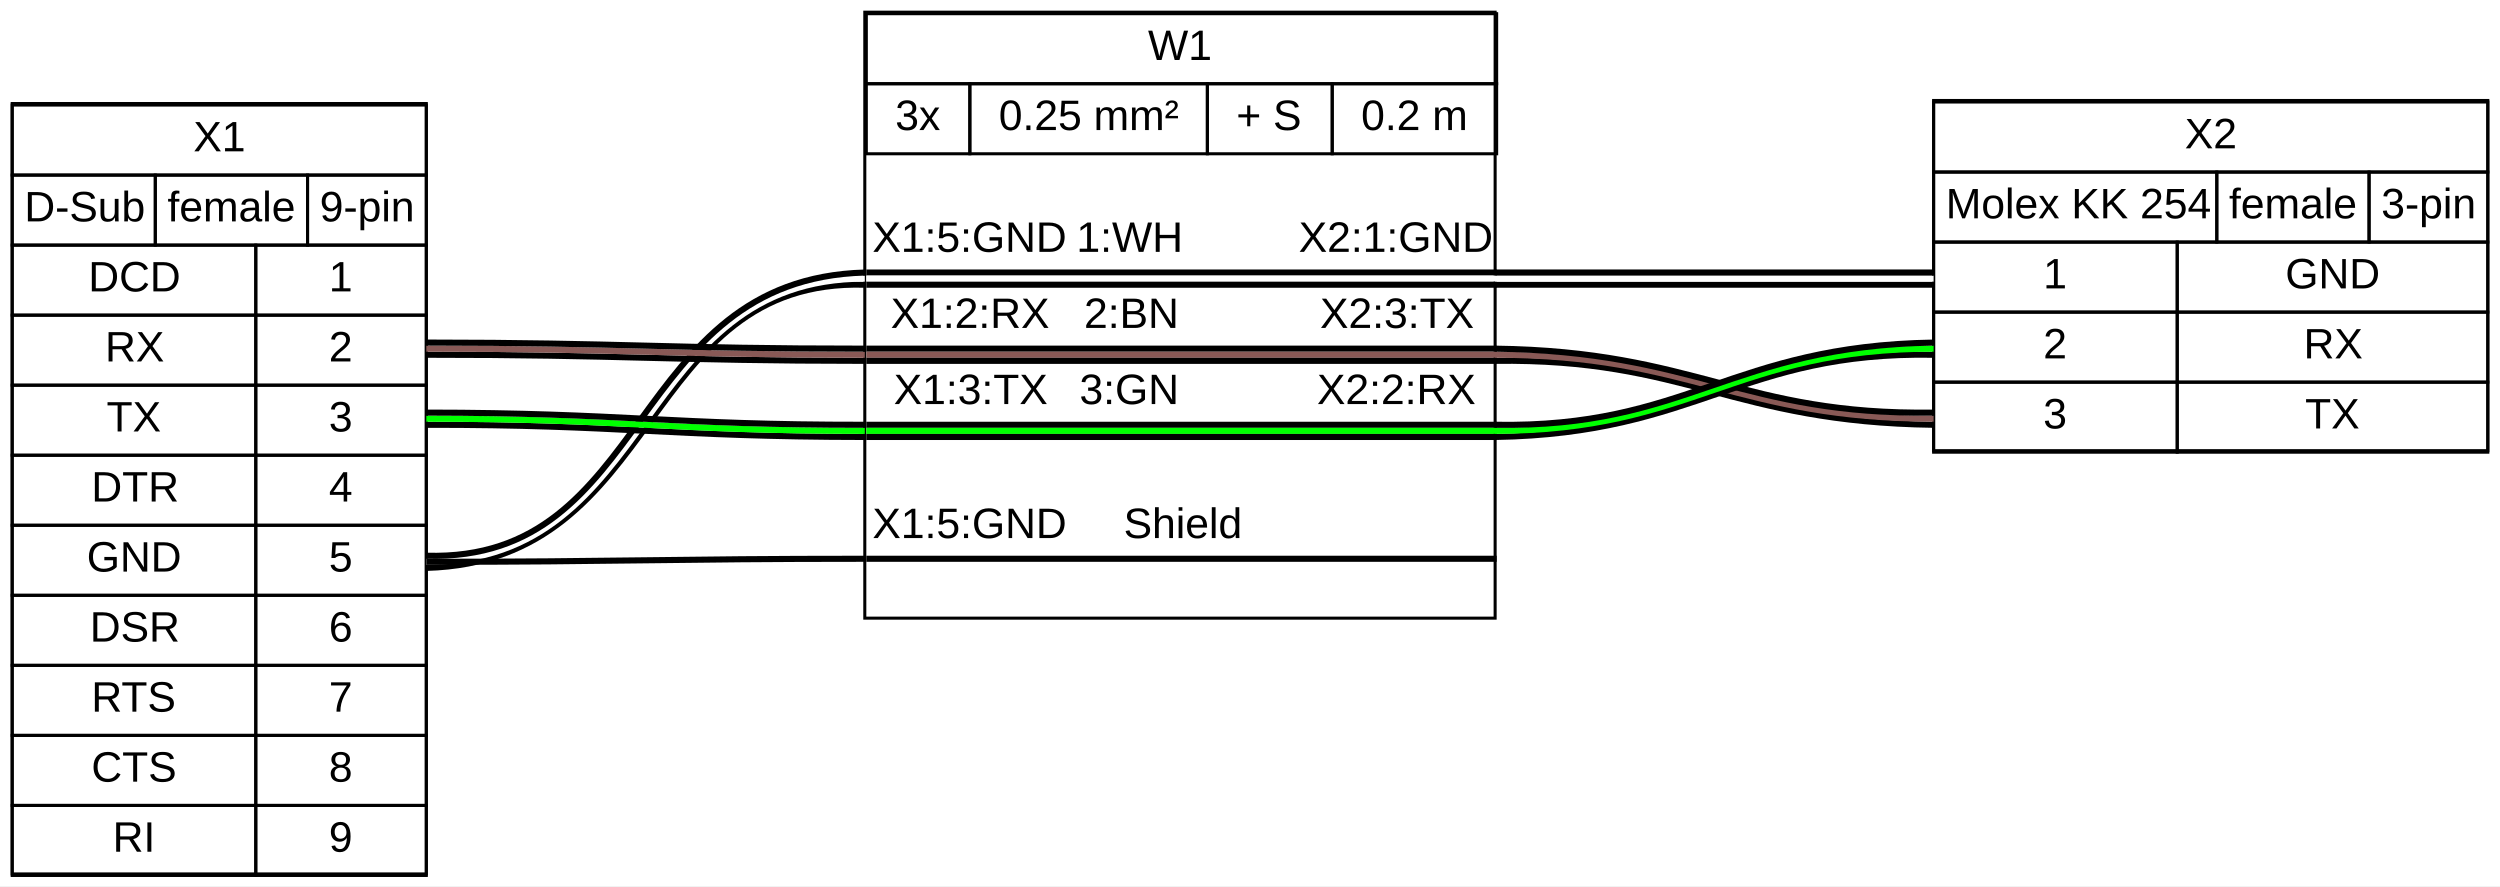
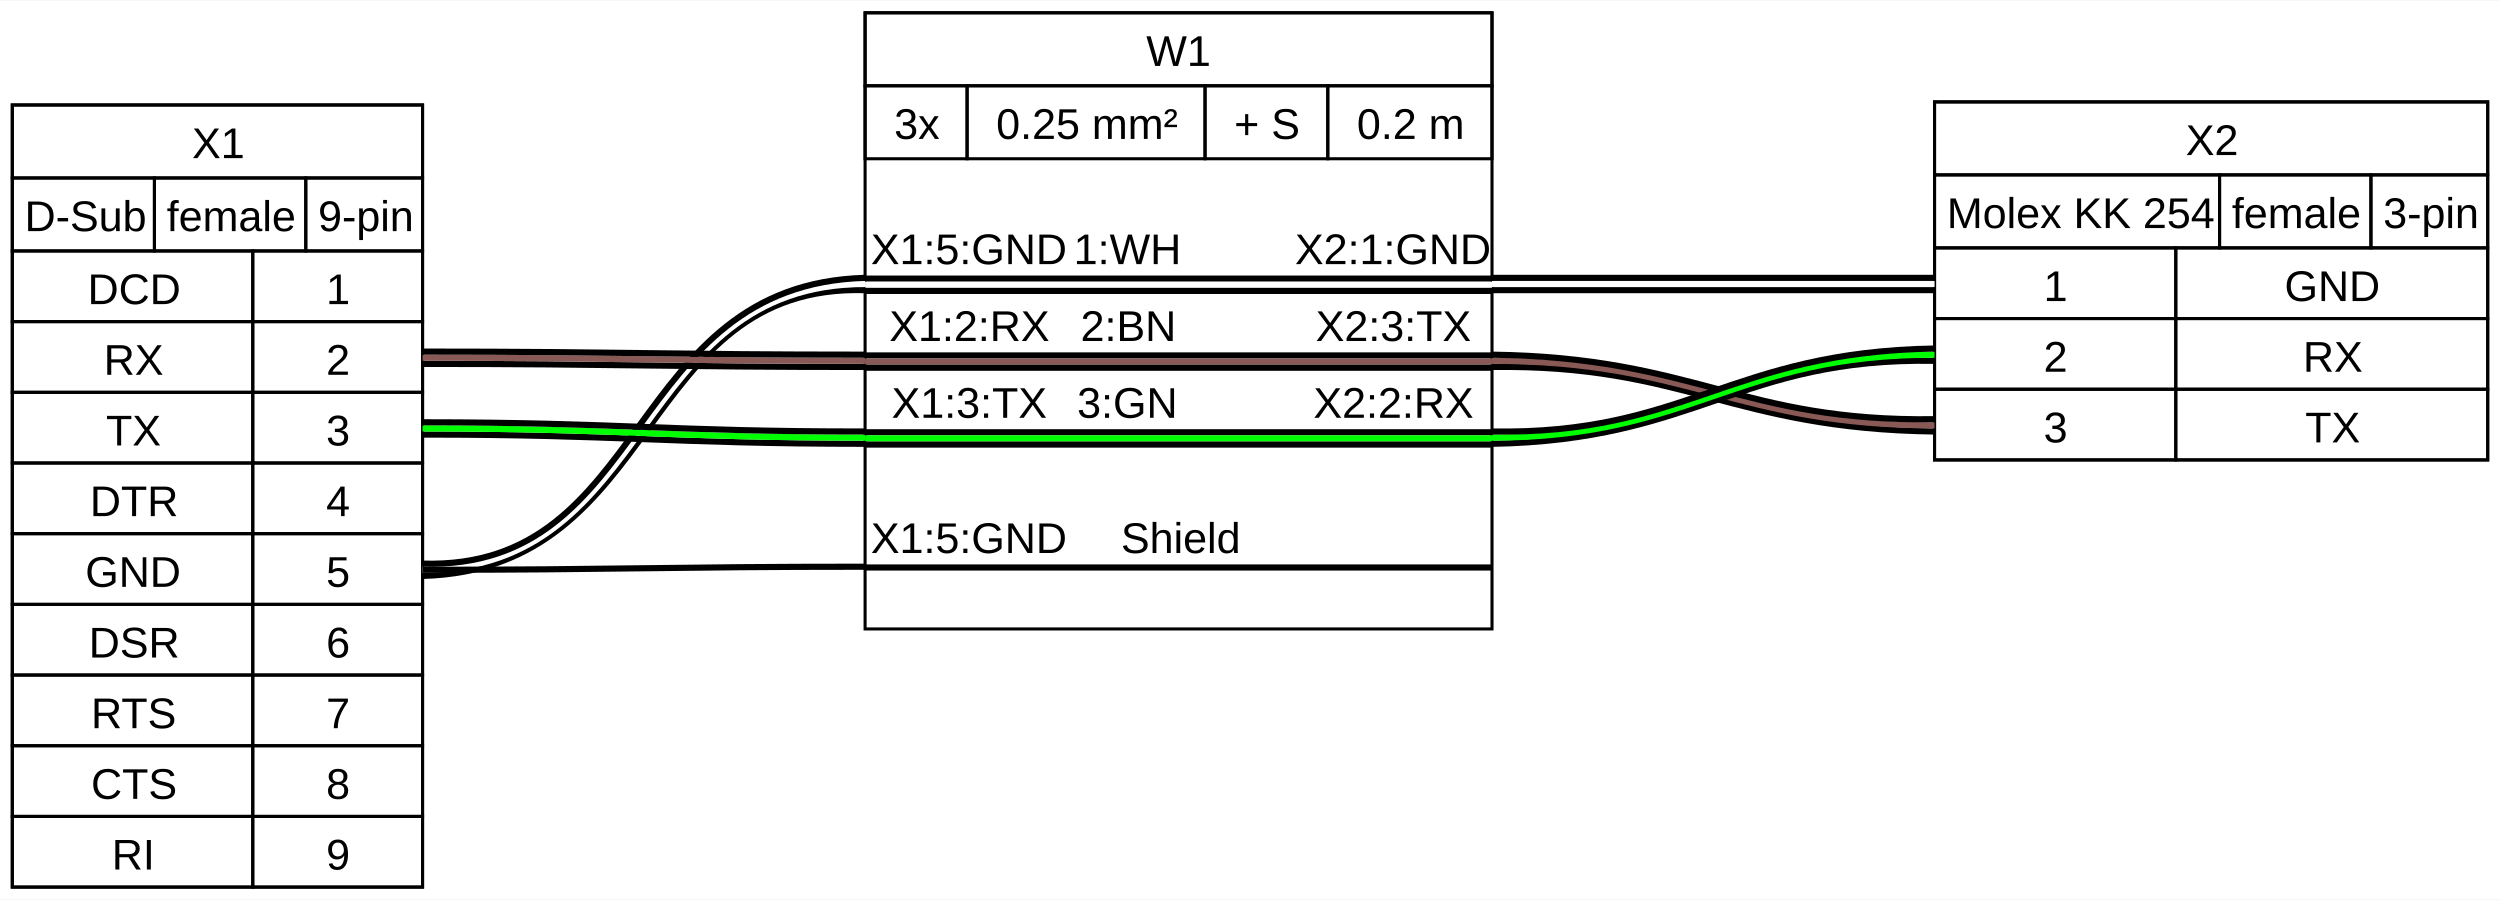
- <svg xmlns="http://www.w3.org/2000/svg" width="821pt" height="291pt" viewBox="0.00 0.00 821.00 291.00">
-   <g id="graph0" class="graph" transform="scale(1 1) rotate(0) translate(4 287)">
-     <polygon fill="#ffffff" stroke="none" points="-4,4 -4,-287 817,-287 817,4 -4,4" />
+ <svg xmlns="http://www.w3.org/2000/svg" width="814pt" height="293pt" viewBox="0.00 0.00 813.50 292.50">
+   <g id="graph0" class="graph" transform="scale(1 1) rotate(0) translate(4 288.5)">
+     <polygon fill="#ffffff" stroke="none" points="-4,4 -4,-288.5 809.5,-288.5 809.5,4 -4,4" />
    <g id="node1" class="node">
-       <polygon fill="#ffffff" stroke="black" points="136,-253 0,-253 0,0 136,0 136,-253" />
-       <polygon fill="none" stroke="black" points="0,-229.5 0,-252.5 136,-252.5 136,-229.5 0,-229.5" />
-       <text text-anchor="start" x="59.5" y="-237.3" font-family="arial" font-size="14.00">X1</text>
-       <polygon fill="none" stroke="black" points="0,-206.5 0,-229.5 47,-229.5 47,-206.5 0,-206.5" />
-       <text text-anchor="start" x="4" y="-214.3" font-family="arial" font-size="14.00">D-Sub</text>
-       <polygon fill="none" stroke="black" points="47,-206.5 47,-229.5 97,-229.5 97,-206.5 47,-206.5" />
-       <text text-anchor="start" x="51" y="-214.3" font-family="arial" font-size="14.00">female</text>
-       <polygon fill="none" stroke="black" points="97,-206.5 97,-229.5 136,-229.5 136,-206.5 97,-206.5" />
-       <text text-anchor="start" x="101" y="-214.3" font-family="arial" font-size="14.00">9-pin</text>
-       <polygon fill="none" stroke="black" points="0,-183.5 0,-206.5 80,-206.5 80,-183.5 0,-183.5" />
-       <text text-anchor="start" x="25" y="-191.3" font-family="arial" font-size="14.00">DCD</text>
-       <polygon fill="none" stroke="black" points="80,-183.5 80,-206.5 136,-206.5 136,-183.5 80,-183.5" />
-       <text text-anchor="start" x="104" y="-191.3" font-family="arial" font-size="14.00">1</text>
-       <polygon fill="none" stroke="black" points="0,-160.5 0,-183.5 80,-183.5 80,-160.5 0,-160.5" />
-       <text text-anchor="start" x="30.5" y="-168.3" font-family="arial" font-size="14.00">RX</text>
-       <polygon fill="none" stroke="black" points="80,-160.5 80,-183.5 136,-183.5 136,-160.5 80,-160.5" />
-       <text text-anchor="start" x="104" y="-168.3" font-family="arial" font-size="14.00">2</text>
-       <polygon fill="none" stroke="black" points="0,-137.5 0,-160.5 80,-160.5 80,-137.5 0,-137.5" />
-       <text text-anchor="start" x="31" y="-145.3" font-family="arial" font-size="14.00">TX</text>
-       <polygon fill="none" stroke="black" points="80,-137.5 80,-160.5 136,-160.5 136,-137.5 80,-137.5" />
-       <text text-anchor="start" x="104" y="-145.3" font-family="arial" font-size="14.00">3</text>
-       <polygon fill="none" stroke="black" points="0,-114.5 0,-137.5 80,-137.5 80,-114.5 0,-114.5" />
-       <text text-anchor="start" x="26" y="-122.3" font-family="arial" font-size="14.00">DTR</text>
-       <polygon fill="none" stroke="black" points="80,-114.5 80,-137.5 136,-137.5 136,-114.5 80,-114.5" />
-       <text text-anchor="start" x="104" y="-122.3" font-family="arial" font-size="14.00">4</text>
-       <polygon fill="none" stroke="black" points="0,-91.5 0,-114.5 80,-114.5 80,-91.5 0,-91.5" />
-       <text text-anchor="start" x="24.5" y="-99.3" font-family="arial" font-size="14.00">GND</text>
-       <polygon fill="none" stroke="black" points="80,-91.5 80,-114.5 136,-114.5 136,-91.5 80,-91.5" />
-       <text text-anchor="start" x="104" y="-99.3" font-family="arial" font-size="14.00">5</text>
-       <polygon fill="none" stroke="black" points="0,-68.5 0,-91.5 80,-91.5 80,-68.5 0,-68.5" />
-       <text text-anchor="start" x="25.5" y="-76.3" font-family="arial" font-size="14.00">DSR</text>
-       <polygon fill="none" stroke="black" points="80,-68.5 80,-91.5 136,-91.5 136,-68.5 80,-68.5" />
-       <text text-anchor="start" x="104" y="-76.3" font-family="arial" font-size="14.00">6</text>
-       <polygon fill="none" stroke="black" points="0,-45.5 0,-68.5 80,-68.5 80,-45.5 0,-45.5" />
-       <text text-anchor="start" x="26" y="-53.3" font-family="arial" font-size="14.00">RTS</text>
-       <polygon fill="none" stroke="black" points="80,-45.5 80,-68.5 136,-68.5 136,-45.5 80,-45.5" />
-       <text text-anchor="start" x="104" y="-53.3" font-family="arial" font-size="14.00">7</text>
-       <polygon fill="none" stroke="black" points="0,-22.5 0,-45.5 80,-45.5 80,-22.5 0,-22.5" />
-       <text text-anchor="start" x="26" y="-30.3" font-family="arial" font-size="14.00">CTS</text>
-       <polygon fill="none" stroke="black" points="80,-22.5 80,-45.5 136,-45.5 136,-22.5 80,-22.5" />
-       <text text-anchor="start" x="104" y="-30.3" font-family="arial" font-size="14.00">8</text>
-       <polygon fill="none" stroke="black" points="0,0.5 0,-22.5 80,-22.5 80,0.5 0,0.5" />
-       <text text-anchor="start" x="33" y="-7.3" font-family="arial" font-size="14.00">RI</text>
-       <polygon fill="none" stroke="black" points="80,0.5 80,-22.5 136,-22.5 136,0.5 80,0.5" />
-       <text text-anchor="start" x="104" y="-7.3" font-family="arial" font-size="14.00">9</text>
+       <polygon fill="#ffffff" stroke="black" points="133.5,-254.5 0,-254.5 0,0 133.5,0 133.5,-254.5" />
+       <polygon fill="none" stroke="black" points="0,-230.75 0,-254.5 133.5,-254.5 133.5,-230.75 0,-230.75" />
+       <text text-anchor="start" x="58.5" y="-237.2" font-family="arial" font-size="14.00">X1</text>
+       <polygon fill="none" stroke="black" points="0,-207 0,-230.75 46.25,-230.75 46.25,-207 0,-207" />
+       <text text-anchor="start" x="4" y="-213.45" font-family="arial" font-size="14.00">D-Sub</text>
+       <polygon fill="none" stroke="black" points="46.25,-207 46.25,-230.75 95.5,-230.75 95.5,-207 46.25,-207" />
+       <text text-anchor="start" x="50.25" y="-213.45" font-family="arial" font-size="14.00">female</text>
+       <polygon fill="none" stroke="black" points="95.5,-207 95.5,-230.75 133.5,-230.75 133.5,-207 95.5,-207" />
+       <text text-anchor="start" x="99.5" y="-213.45" font-family="arial" font-size="14.00">9-pin</text>
+       <polygon fill="none" stroke="black" points="0,-184 0,-207 78.25,-207 78.25,-184 0,-184" />
+       <text text-anchor="start" x="24.5" y="-189.7" font-family="arial" font-size="14.00">DCD</text>
+       <polygon fill="none" stroke="black" points="78.25,-184 78.25,-207 133.5,-207 133.5,-184 78.25,-184" />
+       <text text-anchor="start" x="102.12" y="-189.7" font-family="arial" font-size="14.00">1</text>
+       <polygon fill="none" stroke="black" points="0,-161 0,-184 78.25,-184 78.25,-161 0,-161" />
+       <text text-anchor="start" x="29.75" y="-166.7" font-family="arial" font-size="14.00">RX</text>
+       <polygon fill="none" stroke="black" points="78.25,-161 78.25,-184 133.5,-184 133.5,-161 78.25,-161" />
+       <text text-anchor="start" x="102.12" y="-166.7" font-family="arial" font-size="14.00">2</text>
+       <polygon fill="none" stroke="black" points="0,-138 0,-161 78.25,-161 78.25,-138 0,-138" />
+       <text text-anchor="start" x="30.5" y="-143.7" font-family="arial" font-size="14.00">TX</text>
+       <polygon fill="none" stroke="black" points="78.25,-138 78.25,-161 133.5,-161 133.5,-138 78.25,-138" />
+       <text text-anchor="start" x="102.12" y="-143.7" font-family="arial" font-size="14.00">3</text>
+       <polygon fill="none" stroke="black" points="0,-115 0,-138 78.25,-138 78.25,-115 0,-115" />
+       <text text-anchor="start" x="25.25" y="-120.7" font-family="arial" font-size="14.00">DTR</text>
+       <polygon fill="none" stroke="black" points="78.25,-115 78.25,-138 133.5,-138 133.5,-115 78.25,-115" />
+       <text text-anchor="start" x="102.12" y="-120.7" font-family="arial" font-size="14.00">4</text>
+       <polygon fill="none" stroke="black" points="0,-92 0,-115 78.25,-115 78.25,-92 0,-92" />
+       <text text-anchor="start" x="23.75" y="-97.7" font-family="arial" font-size="14.00">GND</text>
+       <polygon fill="none" stroke="black" points="78.25,-92 78.25,-115 133.5,-115 133.5,-92 78.25,-92" />
+       <text text-anchor="start" x="102.12" y="-97.7" font-family="arial" font-size="14.00">5</text>
+       <polygon fill="none" stroke="black" points="0,-69 0,-92 78.25,-92 78.25,-69 0,-69" />
+       <text text-anchor="start" x="24.88" y="-74.7" font-family="arial" font-size="14.00">DSR</text>
+       <polygon fill="none" stroke="black" points="78.25,-69 78.25,-92 133.5,-92 133.5,-69 78.25,-69" />
+       <text text-anchor="start" x="102.12" y="-74.7" font-family="arial" font-size="14.00">6</text>
+       <polygon fill="none" stroke="black" points="0,-46 0,-69 78.25,-69 78.25,-46 0,-46" />
+       <text text-anchor="start" x="25.62" y="-51.7" font-family="arial" font-size="14.00">RTS</text>
+       <polygon fill="none" stroke="black" points="78.25,-46 78.25,-69 133.5,-69 133.5,-46 78.25,-46" />
+       <text text-anchor="start" x="102.12" y="-51.7" font-family="arial" font-size="14.00">7</text>
+       <polygon fill="none" stroke="black" points="0,-23 0,-46 78.25,-46 78.25,-23 0,-23" />
+       <text text-anchor="start" x="25.62" y="-28.7" font-family="arial" font-size="14.00">CTS</text>
+       <polygon fill="none" stroke="black" points="78.25,-23 78.25,-46 133.5,-46 133.5,-23 78.25,-23" />
+       <text text-anchor="start" x="102.12" y="-28.7" font-family="arial" font-size="14.00">8</text>
+       <polygon fill="none" stroke="black" points="0,0 0,-23 78.25,-23 78.25,0 0,0" />
+       <text text-anchor="start" x="32.38" y="-5.7" font-family="arial" font-size="14.00">RI</text>
+       <polygon fill="none" stroke="black" points="78.25,0 78.25,-23 133.5,-23 133.5,0 78.25,0" />
+       <text text-anchor="start" x="102.12" y="-5.7" font-family="arial" font-size="14.00">9</text>
    </g>
    <g id="node3" class="node">
-       <polygon fill="#ffffff" stroke="black" points="487,-283 280,-283 280,-84 487,-84 487,-283" />
-       <polygon fill="none" stroke="black" points="280.5,-259.5 280.5,-282.5 487.5,-282.5 487.5,-259.5 280.5,-259.5" />
-       <text text-anchor="start" x="373" y="-267.3" font-family="arial" font-size="14.00">W1</text>
-       <polygon fill="none" stroke="black" points="280.5,-236.5 280.5,-259.5 314.5,-259.5 314.5,-236.5 280.5,-236.5" />
-       <text text-anchor="start" x="290" y="-244.3" font-family="arial" font-size="14.00">3x</text>
-       <polygon fill="none" stroke="black" points="314.5,-236.5 314.5,-259.5 392.5,-259.5 392.5,-236.5 314.5,-236.5" />
-       <text text-anchor="start" x="324" y="-244.3" font-family="arial" font-size="14.00">0.25 mm²</text>
-       <polygon fill="none" stroke="black" points="392.5,-236.5 392.5,-259.5 433.5,-259.5 433.5,-236.5 392.5,-236.5" />
-       <text text-anchor="start" x="402" y="-244.3" font-family="arial" font-size="14.00">+ S</text>
-       <polygon fill="none" stroke="black" points="433.5,-236.5 433.5,-259.5 487.5,-259.5 487.5,-236.5 433.5,-236.5" />
-       <text text-anchor="start" x="443" y="-244.3" font-family="arial" font-size="14.00">0.2 m</text>
-       <text text-anchor="start" x="312" y="-223.3" font-family="arial" font-size="14.00"> </text>
-       <text text-anchor="start" x="282.5" y="-204.3" font-family="arial" font-size="14.00">X1:5:GND</text>
-       <text text-anchor="start" x="349.5" y="-204.3" font-family="arial" font-size="14.00">     1:WH    </text>
-       <text text-anchor="start" x="422.5" y="-204.3" font-family="arial" font-size="14.00">X2:1:GND</text>
-       <polygon fill="#000000" stroke="none" points="280.5,-196.5 280.5,-198.5 487.5,-198.5 487.5,-196.5 280.5,-196.5" />
-       <polygon fill="#ffffff" stroke="none" points="280.5,-194.5 280.5,-196.5 487.5,-196.5 487.5,-194.5 280.5,-194.5" />
-       <polygon fill="#000000" stroke="none" points="280.5,-192.5 280.5,-194.5 487.5,-194.5 487.5,-192.5 280.5,-192.5" />
-       <text text-anchor="start" x="288.5" y="-179.3" font-family="arial" font-size="14.00">X1:2:RX</text>
-       <text text-anchor="start" x="352" y="-179.3" font-family="arial" font-size="14.00">     2:BN    </text>
-       <text text-anchor="start" x="429.5" y="-179.3" font-family="arial" font-size="14.00">X2:3:TX</text>
-       <polygon fill="#000000" stroke="none" points="280.5,-171.5 280.5,-173.5 487.5,-173.5 487.5,-171.5 280.5,-171.5" />
-       <polygon fill="#895956" stroke="none" points="280.5,-169.5 280.5,-171.5 487.5,-171.5 487.5,-169.5 280.5,-169.5" />
-       <polygon fill="#000000" stroke="none" points="280.5,-167.5 280.5,-169.5 487.5,-169.5 487.5,-167.5 280.5,-167.5" />
-       <text text-anchor="start" x="289.5" y="-154.3" font-family="arial" font-size="14.00">X1:3:TX</text>
-       <text text-anchor="start" x="350.5" y="-154.3" font-family="arial" font-size="14.00">     3:GN    </text>
-       <text text-anchor="start" x="428.5" y="-154.3" font-family="arial" font-size="14.00">X2:2:RX</text>
-       <polygon fill="#000000" stroke="none" points="280.5,-146.5 280.5,-148.5 487.5,-148.5 487.5,-146.5 280.5,-146.5" />
-       <polygon fill="#00ff00" stroke="none" points="280.5,-144.5 280.5,-146.5 487.5,-146.5 487.5,-144.5 280.5,-144.5" />
-       <polygon fill="#000000" stroke="none" points="280.5,-142.5 280.5,-144.5 487.5,-144.5 487.5,-142.5 280.5,-142.5" />
-       <text text-anchor="start" x="312" y="-129.3" font-family="arial" font-size="14.00"> </text>
-       <text text-anchor="start" x="282.5" y="-110.3" font-family="arial" font-size="14.00">X1:5:GND</text>
-       <text text-anchor="start" x="365" y="-110.3" font-family="arial" font-size="14.00">Shield</text>
-       <polygon fill="#000000" stroke="none" points="280.5,-102.5 280.5,-104.5 487.5,-104.5 487.5,-102.5 280.5,-102.5" />
-       <text text-anchor="start" x="312" y="-89.3" font-family="arial" font-size="14.00"> </text>
+       <polygon fill="#ffffff" stroke="black" points="481.5,-284.5 277.5,-284.5 277.5,-84 481.5,-84 481.5,-284.5" />
+       <polygon fill="none" stroke="black" points="277.5,-260.75 277.5,-284.5 481.5,-284.5 481.5,-260.75 277.5,-260.75" />
+       <text text-anchor="start" x="369" y="-267.2" font-family="arial" font-size="14.00">W1</text>
+       <polygon fill="none" stroke="black" points="277.5,-237 277.5,-260.75 310.69,-260.75 310.69,-237 277.5,-237" />
+       <text text-anchor="start" x="286.97" y="-243.45" font-family="arial" font-size="14.00">3x</text>
+       <polygon fill="none" stroke="black" points="310.69,-237 310.69,-260.75 388.12,-260.75 388.12,-237 310.69,-237" />
+       <text text-anchor="start" x="320.16" y="-243.45" font-family="arial" font-size="14.00">0.25 mm²</text>
+       <polygon fill="none" stroke="black" points="388.12,-237 388.12,-260.75 428.06,-260.75 428.06,-237 388.12,-237" />
+       <text text-anchor="start" x="397.59" y="-243.45" font-family="arial" font-size="14.00">+ S</text>
+       <polygon fill="none" stroke="black" points="428.06,-237 428.06,-260.75 481.5,-260.75 481.5,-237 428.06,-237" />
+       <text text-anchor="start" x="437.53" y="-243.45" font-family="arial" font-size="14.00">0.2 m</text>
+       <text text-anchor="start" x="308.62" y="-221.7" font-family="arial" font-size="14.00"> </text>
+       <text text-anchor="start" x="279.38" y="-202.7" font-family="arial" font-size="14.00">X1:5:GND</text>
+       <text text-anchor="start" x="345.38" y="-202.7" font-family="arial" font-size="14.00">     1:WH    </text>
+       <text text-anchor="start" x="417.38" y="-202.7" font-family="arial" font-size="14.00">X2:1:GND</text>
+       <polygon fill="#000000" stroke="none" points="277.5,-197 277.5,-199 481.5,-199 481.5,-197 277.5,-197" />
+       <polygon fill="#ffffff" stroke="none" points="277.5,-195 277.5,-197 481.5,-197 481.5,-195 277.5,-195" />
+       <polygon fill="#000000" stroke="none" points="277.5,-193 277.5,-195 481.5,-195 481.5,-193 277.5,-193" />
+       <text text-anchor="start" x="285.38" y="-177.7" font-family="arial" font-size="14.00">X1:2:RX</text>
+       <text text-anchor="start" x="347.62" y="-177.7" font-family="arial" font-size="14.00">     2:BN    </text>
+       <text text-anchor="start" x="424.12" y="-177.7" font-family="arial" font-size="14.00">X2:3:TX</text>
+       <polygon fill="#000000" stroke="none" points="277.5,-172 277.5,-174 481.5,-174 481.5,-172 277.5,-172" />
+       <polygon fill="#895956" stroke="none" points="277.5,-170 277.5,-172 481.5,-172 481.5,-170 277.5,-170" />
+       <polygon fill="#000000" stroke="none" points="277.5,-168 277.5,-170 481.5,-170 481.5,-168 277.5,-168" />
+       <text text-anchor="start" x="286.12" y="-152.7" font-family="arial" font-size="14.00">X1:3:TX</text>
+       <text text-anchor="start" x="346.5" y="-152.7" font-family="arial" font-size="14.00">     3:GN    </text>
+       <text text-anchor="start" x="423.38" y="-152.7" font-family="arial" font-size="14.00">X2:2:RX</text>
+       <polygon fill="#000000" stroke="none" points="277.5,-147 277.5,-149 481.5,-149 481.5,-147 277.5,-147" />
+       <polygon fill="#00ff00" stroke="none" points="277.5,-145 277.5,-147 481.5,-147 481.5,-145 277.5,-145" />
+       <polygon fill="#000000" stroke="none" points="277.5,-143 277.5,-145 481.5,-145 481.5,-143 277.5,-143" />
+       <text text-anchor="start" x="308.62" y="-127.7" font-family="arial" font-size="14.00"> </text>
+       <text text-anchor="start" x="279.38" y="-108.7" font-family="arial" font-size="14.00">X1:5:GND</text>
+       <text text-anchor="start" x="360.75" y="-108.7" font-family="arial" font-size="14.00">Shield</text>
+       <polygon fill="#000000" stroke="none" points="277.5,-103 277.5,-105 481.5,-105 481.5,-103 277.5,-103" />
+       <text text-anchor="start" x="308.62" y="-87.7" font-family="arial" font-size="14.00"> </text>
    </g>
    <g id="edge1" class="edge">
-       <path fill="none" stroke="#000000" stroke-width="2" d="M136,-100.5C214.18,-102.68 205.81,-195.68 280,-193.5" />
-       <path fill="none" stroke="#ffffff" stroke-width="2" d="M136,-102.5C212.19,-102.5 203.81,-195.5 280,-195.5" />
-       <path fill="none" stroke="#000000" stroke-width="2" d="M136,-104.5C210.19,-102.32 201.82,-195.32 280,-197.5" />
+       <path fill="none" stroke="#000000" stroke-width="2" d="M133.5,-101.25C211.68,-103.43 203.31,-196.43 277.5,-194.25" />
+       <path fill="none" stroke="#ffffff" stroke-width="2" d="M133.5,-103.25C209.69,-103.25 201.31,-196.25 277.5,-196.25" />
+       <path fill="none" stroke="#000000" stroke-width="2" d="M133.5,-105.25C207.69,-103.07 199.32,-196.07 277.5,-198.25" />
    </g>
    <g id="edge3" class="edge">
-       <path fill="none" stroke="#000000" stroke-width="2" d="M136,-170.5C199.76,-170.52 215.75,-168.52 280,-168.5" />
-       <path fill="none" stroke="#895956" stroke-width="2" d="M136,-172.5C200.01,-172.5 215.99,-170.5 280,-170.5" />
-       <path fill="none" stroke="#000000" stroke-width="2" d="M136,-174.5C200.25,-174.48 216.24,-172.48 280,-172.5" />
+       <path fill="none" stroke="#000000" stroke-width="2" d="M133.5,-170.25C197.38,-170.25 213.37,-169.25 277.5,-169.25" />
+       <path fill="none" stroke="#895956" stroke-width="2" d="M133.5,-172.25C197.5,-172.25 213.5,-171.25 277.5,-171.25" />
+       <path fill="none" stroke="#000000" stroke-width="2" d="M133.5,-174.25C197.63,-174.25 213.62,-173.25 277.5,-173.25" />
    </g>
    <g id="edge5" class="edge">
-       <path fill="none" stroke="#000000" stroke-width="2" d="M136,-147.5C199.54,-147.56 215.49,-143.56 280,-143.5" />
-       <path fill="none" stroke="#00ff00" stroke-width="2" d="M136,-149.5C200.02,-149.5 215.98,-145.5 280,-145.5" />
-       <path fill="none" stroke="#000000" stroke-width="2" d="M136,-151.5C200.51,-151.44 216.46,-147.44 280,-147.5" />
+       <path fill="none" stroke="#000000" stroke-width="2" d="M133.5,-147.25C197.14,-147.28 213.12,-144.28 277.5,-144.25" />
+       <path fill="none" stroke="#00ff00" stroke-width="2" d="M133.5,-149.25C197.51,-149.25 213.49,-146.25 277.5,-146.25" />
+       <path fill="none" stroke="#000000" stroke-width="2" d="M133.5,-151.25C197.88,-151.22 213.86,-148.22 277.5,-148.25" />
    </g>
    <g id="edge7" class="edge">
-       <path fill="none" stroke="#000000" stroke-width="2" d="M136,-102.5C200,-102.5 216,-103.5 280,-103.5" />
+       <path fill="none" stroke="#000000" stroke-width="2" d="M133.5,-103.25C197.5,-103.25 213.5,-104.25 277.5,-104.25" />
    </g>
    <g id="node2" class="node">
-       <polygon fill="#ffffff" stroke="black" points="813,-254 631,-254 631,-139 813,-139 813,-254" />
-       <polygon fill="none" stroke="black" points="631,-230.5 631,-253.5 813,-253.5 813,-230.5 631,-230.5" />
-       <text text-anchor="start" x="713.5" y="-238.3" font-family="arial" font-size="14.00">X2</text>
-       <polygon fill="none" stroke="black" points="631,-207.5 631,-230.5 724,-230.5 724,-207.5 631,-207.5" />
-       <text text-anchor="start" x="635" y="-215.3" font-family="arial" font-size="14.00">Molex KK 254</text>
-       <polygon fill="none" stroke="black" points="724,-207.5 724,-230.5 774,-230.5 774,-207.5 724,-207.5" />
-       <text text-anchor="start" x="728" y="-215.3" font-family="arial" font-size="14.00">female</text>
-       <polygon fill="none" stroke="black" points="774,-207.5 774,-230.5 813,-230.5 813,-207.5 774,-207.5" />
-       <text text-anchor="start" x="778" y="-215.3" font-family="arial" font-size="14.00">3-pin</text>
-       <polygon fill="none" stroke="black" points="631,-184.5 631,-207.5 711,-207.5 711,-184.5 631,-184.5" />
-       <text text-anchor="start" x="667" y="-192.3" font-family="arial" font-size="14.00">1</text>
-       <polygon fill="none" stroke="black" points="711,-184.5 711,-207.5 813,-207.5 813,-184.5 711,-184.5" />
-       <text text-anchor="start" x="746.5" y="-192.3" font-family="arial" font-size="14.00">GND</text>
-       <polygon fill="none" stroke="black" points="631,-161.5 631,-184.5 711,-184.5 711,-161.5 631,-161.5" />
-       <text text-anchor="start" x="667" y="-169.3" font-family="arial" font-size="14.00">2</text>
-       <polygon fill="none" stroke="black" points="711,-161.5 711,-184.5 813,-184.5 813,-161.5 711,-161.5" />
-       <text text-anchor="start" x="752.5" y="-169.3" font-family="arial" font-size="14.00">RX</text>
-       <polygon fill="none" stroke="black" points="631,-138.5 631,-161.5 711,-161.5 711,-138.5 631,-138.5" />
-       <text text-anchor="start" x="667" y="-146.3" font-family="arial" font-size="14.00">3</text>
-       <polygon fill="none" stroke="black" points="711,-138.5 711,-161.5 813,-161.5 813,-138.5 711,-138.5" />
-       <text text-anchor="start" x="753" y="-146.3" font-family="arial" font-size="14.00">TX</text>
+       <polygon fill="#ffffff" stroke="black" points="805.5,-255.5 625.5,-255.5 625.5,-139 805.5,-139 805.5,-255.5" />
+       <polygon fill="none" stroke="black" points="625.5,-231.75 625.5,-255.5 805.5,-255.5 805.5,-231.75 625.5,-231.75" />
+       <text text-anchor="start" x="707.25" y="-238.2" font-family="arial" font-size="14.00">X2</text>
+       <polygon fill="none" stroke="black" points="625.5,-208 625.5,-231.75 718.25,-231.75 718.25,-208 625.5,-208" />
+       <text text-anchor="start" x="629.5" y="-214.45" font-family="arial" font-size="14.00">Molex KK 254</text>
+       <polygon fill="none" stroke="black" points="718.25,-208 718.25,-231.75 767.5,-231.75 767.5,-208 718.25,-208" />
+       <text text-anchor="start" x="722.25" y="-214.45" font-family="arial" font-size="14.00">female</text>
+       <polygon fill="none" stroke="black" points="767.5,-208 767.5,-231.75 805.5,-231.75 805.5,-208 767.5,-208" />
+       <text text-anchor="start" x="771.5" y="-214.45" font-family="arial" font-size="14.00">3-pin</text>
+       <polygon fill="none" stroke="black" points="625.5,-185 625.5,-208 704,-208 704,-185 625.5,-185" />
+       <text text-anchor="start" x="661" y="-190.7" font-family="arial" font-size="14.00">1</text>
+       <polygon fill="none" stroke="black" points="704,-185 704,-208 805.5,-208 805.5,-185 704,-185" />
+       <text text-anchor="start" x="739.38" y="-190.7" font-family="arial" font-size="14.00">GND</text>
+       <polygon fill="none" stroke="black" points="625.5,-162 625.5,-185 704,-185 704,-162 625.5,-162" />
+       <text text-anchor="start" x="661" y="-167.7" font-family="arial" font-size="14.00">2</text>
+       <polygon fill="none" stroke="black" points="704,-162 704,-185 805.5,-185 805.5,-162 704,-162" />
+       <text text-anchor="start" x="745.38" y="-167.7" font-family="arial" font-size="14.00">RX</text>
+       <polygon fill="none" stroke="black" points="625.5,-139 625.5,-162 704,-162 704,-139 625.5,-139" />
+       <text text-anchor="start" x="661" y="-144.7" font-family="arial" font-size="14.00">3</text>
+       <polygon fill="none" stroke="black" points="704,-139 704,-162 805.5,-162 805.5,-139 704,-139" />
+       <text text-anchor="start" x="746.12" y="-144.7" font-family="arial" font-size="14.00">TX</text>
    </g>
    <g id="edge2" class="edge">
-       <path fill="none" stroke="#000000" stroke-width="2" d="M487,-193.5C551,-193.5 567,-193.5 631,-193.5" />
-       <path fill="none" stroke="#ffffff" stroke-width="2" d="M487,-195.5C551,-195.5 567,-195.5 631,-195.5" />
-       <path fill="none" stroke="#000000" stroke-width="2" d="M487,-197.5C551,-197.5 567,-197.5 631,-197.5" />
+       <path fill="none" stroke="#000000" stroke-width="2" d="M481.5,-194.25C545.5,-194.25 561.5,-194.25 625.5,-194.25" />
+       <path fill="none" stroke="#ffffff" stroke-width="2" d="M481.5,-196.25C545.5,-196.25 561.5,-196.25 625.5,-196.25" />
+       <path fill="none" stroke="#000000" stroke-width="2" d="M481.5,-198.25C545.5,-198.25 561.5,-198.25 625.5,-198.25" />
    </g>
    <g id="edge4" class="edge">
-       <path fill="none" stroke="#000000" stroke-width="2" d="M487,-168.5C550.04,-169.36 564.68,-148.36 631,-147.5" />
-       <path fill="none" stroke="#895956" stroke-width="2" d="M487,-170.5C551.68,-170.5 566.32,-149.5 631,-149.5" />
-       <path fill="none" stroke="#000000" stroke-width="2" d="M487,-172.5C553.32,-171.64 567.96,-150.64 631,-151.5" />
+       <path fill="none" stroke="#000000" stroke-width="2" d="M481.5,-169.25C544.54,-170.11 559.18,-149.11 625.5,-148.25" />
+       <path fill="none" stroke="#895956" stroke-width="2" d="M481.5,-171.25C546.18,-171.25 560.82,-150.25 625.5,-150.25" />
+       <path fill="none" stroke="#000000" stroke-width="2" d="M481.5,-173.25C547.82,-172.39 562.46,-151.39 625.5,-152.25" />
    </g>
    <g id="edge6" class="edge">
-       <path fill="none" stroke="#000000" stroke-width="2" d="M487,-143.5C553.9,-144.59 567.67,-171.59 631,-170.5" />
-       <path fill="none" stroke="#00ff00" stroke-width="2" d="M487,-145.5C552.12,-145.5 565.88,-172.5 631,-172.5" />
-       <path fill="none" stroke="#000000" stroke-width="2" d="M487,-147.5C550.33,-146.41 564.1,-173.41 631,-174.5" />
+       <path fill="none" stroke="#000000" stroke-width="2" d="M481.5,-144.25C548.4,-145.34 562.17,-172.34 625.5,-171.25" />
+       <path fill="none" stroke="#00ff00" stroke-width="2" d="M481.5,-146.25C546.62,-146.25 560.38,-173.25 625.5,-173.25" />
+       <path fill="none" stroke="#000000" stroke-width="2" d="M481.5,-148.25C544.83,-147.16 558.6,-174.16 625.5,-175.25" />
    </g>
  </g>
</svg>
